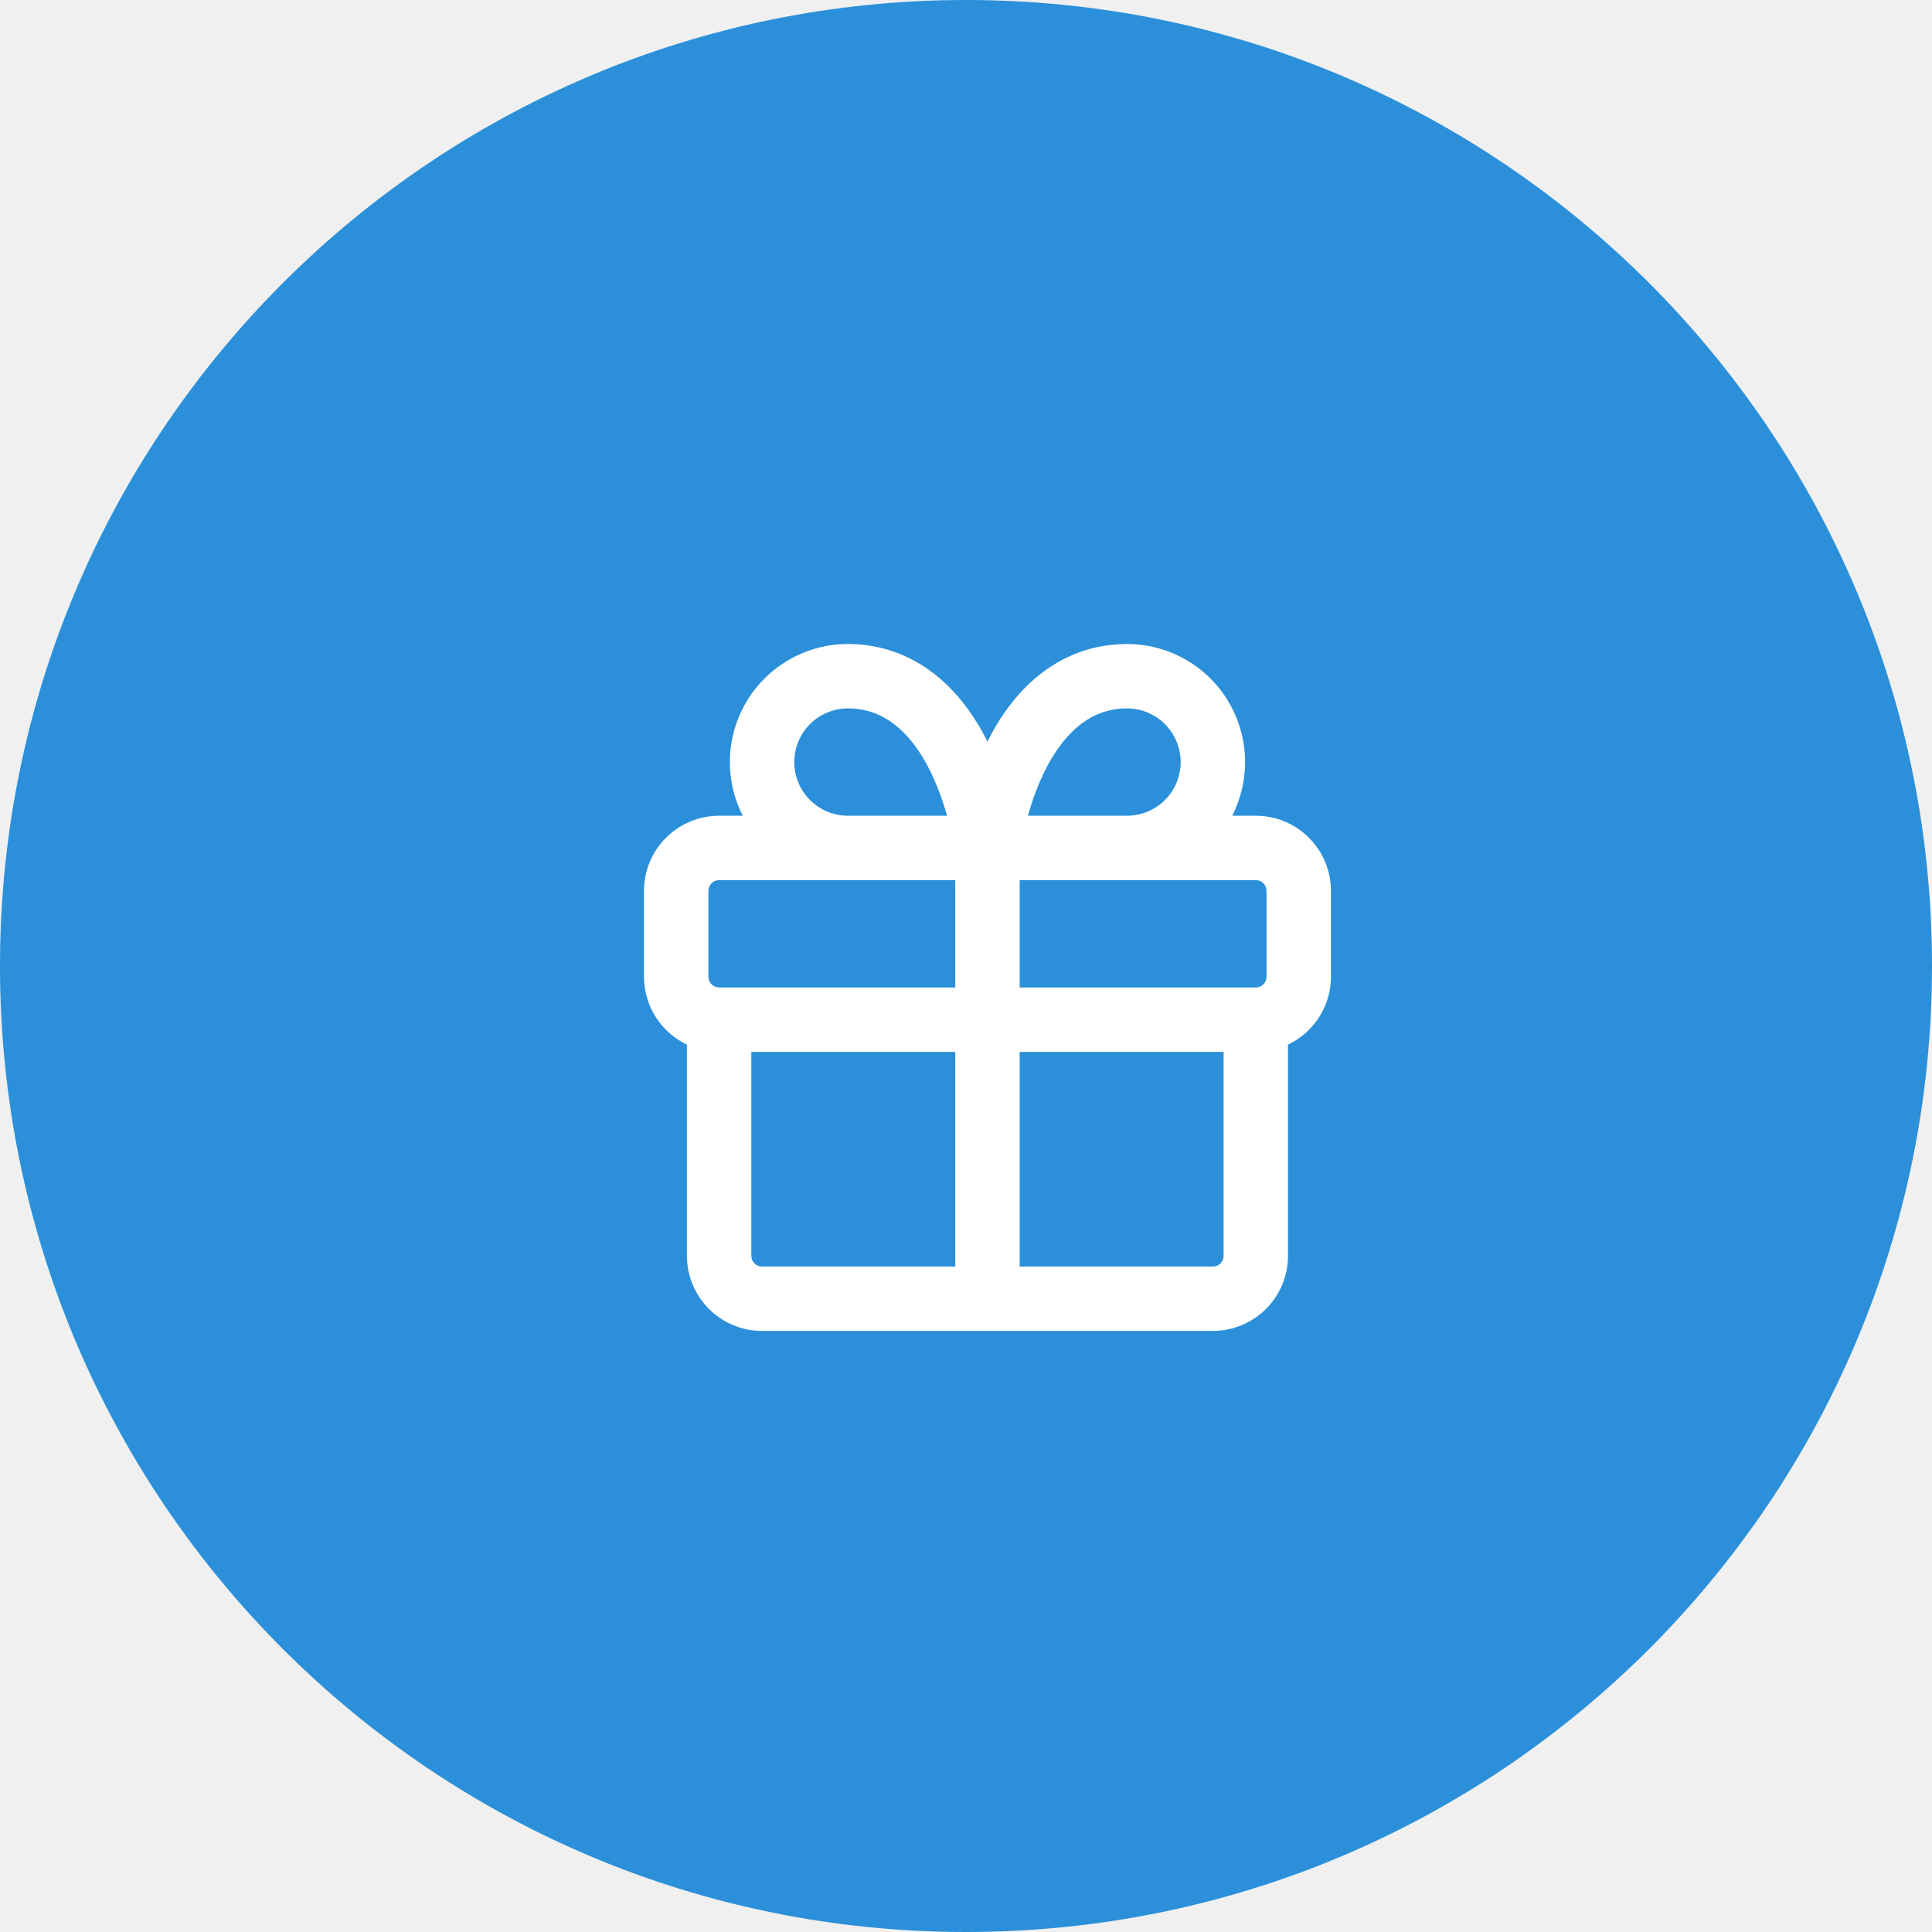
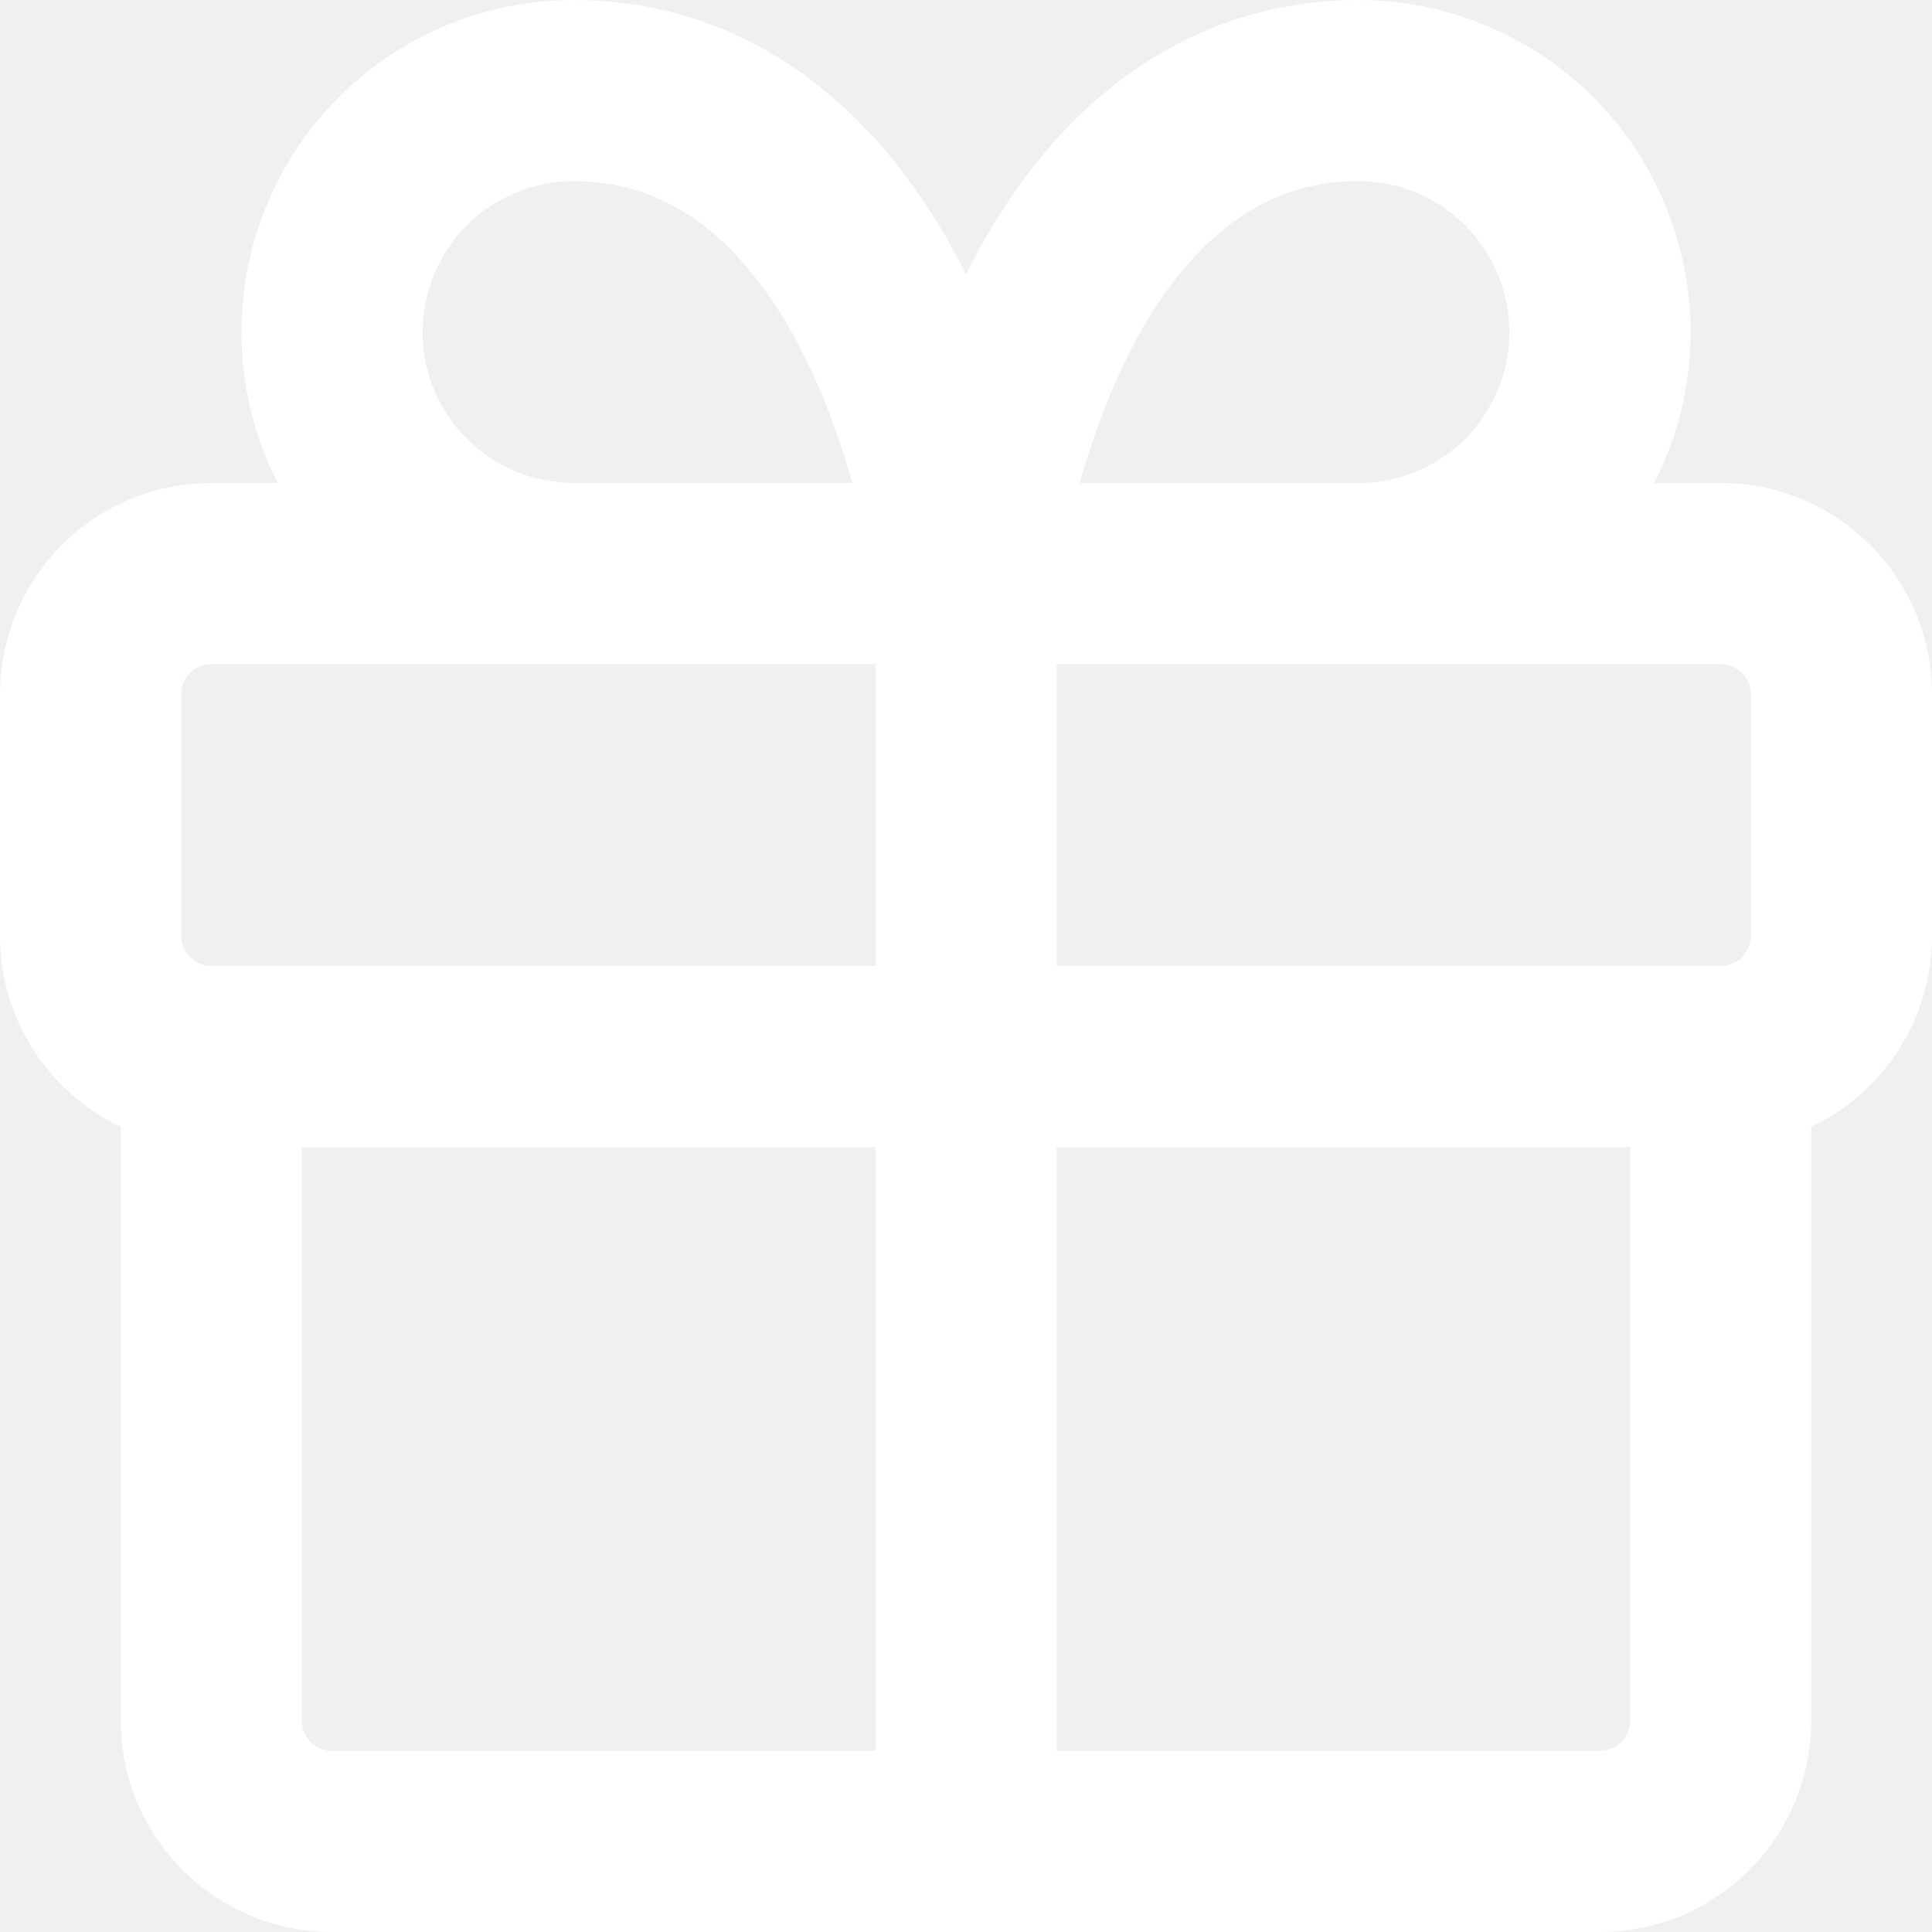
- <svg xmlns="http://www.w3.org/2000/svg" width="45" height="45" viewBox="0 0 45 45" fill="none">
-   <circle cx="22.5" cy="22.5" r="22.5" fill="#2B90D9" />
-   <g clip-path="url(#clip0)">
-     <path fill-rule="evenodd" clip-rule="evenodd" d="M19.75 16.5C19.419 16.5 19.101 16.632 18.866 16.866C18.632 17.101 18.5 17.419 18.5 17.75C18.5 18.081 18.632 18.399 18.866 18.634C19.101 18.868 19.419 19 19.75 19H22.059C21.826 18.182 21.517 17.599 21.181 17.207C20.751 16.705 20.266 16.5 19.75 16.5ZM17 17.75C17 18.2 17.108 18.625 17.3 19H16.75C16.286 19 15.841 19.184 15.513 19.513C15.184 19.841 15 20.286 15 20.75V22.75C15 23.448 15.409 24.05 16 24.332V29.25C16 30.216 16.784 31 17.75 31H28.25C28.714 31 29.159 30.816 29.487 30.487C29.816 30.159 30 29.714 30 29.25V24.332C30.591 24.051 31 23.448 31 22.75V20.75C31 20.52 30.955 20.293 30.867 20.08C30.779 19.868 30.65 19.675 30.487 19.513C30.325 19.35 30.132 19.221 29.92 19.133C29.707 19.045 29.48 19 29.25 19H28.7C28.914 18.581 29.017 18.113 28.998 17.643C28.98 17.173 28.841 16.715 28.596 16.314C28.35 15.912 28.005 15.581 27.594 15.351C27.184 15.121 26.721 15 26.25 15C25.266 15 24.376 15.42 23.68 16.23C23.411 16.549 23.183 16.899 23 17.274C22.817 16.9 22.588 16.55 22.32 16.232C21.623 15.42 20.733 15 19.75 15C19.021 15 18.321 15.29 17.805 15.806C17.29 16.321 17 17.021 17 17.75ZM23.941 19H26.25C26.581 19 26.899 18.868 27.134 18.634C27.368 18.399 27.5 18.081 27.5 17.75C27.5 17.419 27.368 17.101 27.134 16.866C26.899 16.632 26.581 16.5 26.25 16.5C25.734 16.5 25.25 16.705 24.82 17.207C24.483 17.599 24.174 18.182 23.941 19ZM22.101 20.5H16.75C16.684 20.5 16.62 20.526 16.573 20.573C16.526 20.62 16.5 20.684 16.5 20.75V22.75C16.5 22.888 16.612 23 16.75 23H22.25V20.5H22.101ZM23.75 20.5V23H29.25C29.316 23 29.38 22.974 29.427 22.927C29.474 22.88 29.5 22.816 29.5 22.75V20.75C29.5 20.684 29.474 20.62 29.427 20.573C29.38 20.526 29.316 20.5 29.25 20.5H23.75ZM23.75 24.5H28.5V29.25C28.5 29.316 28.474 29.38 28.427 29.427C28.38 29.474 28.316 29.5 28.25 29.5H23.75V24.5ZM22.25 24.5V29.5H17.75C17.684 29.5 17.62 29.474 17.573 29.427C17.526 29.38 17.5 29.316 17.5 29.25V24.5H22.25Z" fill="white" />
+ <svg xmlns="http://www.w3.org/2000/svg" width="24" height="24" viewBox="0 0 24 24" fill="none">
+   <g clip-path="url(#clip0_1401_33)">
+     <path fill-rule="evenodd" clip-rule="evenodd" d="M7.125 2.25C6.628 2.25 6.151 2.448 5.799 2.799C5.448 3.151 5.25 3.628 5.25 4.125C5.25 4.622 5.448 5.099 5.799 5.451C6.151 5.802 6.628 6 7.125 6H10.588C10.239 4.773 9.775 3.898 9.271 3.311C8.627 2.558 7.899 2.25 7.125 2.25ZM3 4.125C3 4.8 3.162 5.438 3.45 6H2.625C1.929 6 1.261 6.277 0.769 6.769C0.277 7.261 0 7.929 0 8.625L0 11.625C0 12.672 0.614 13.575 1.5 13.998V21.375C1.5 22.824 2.676 24 4.125 24H19.875C20.571 24 21.239 23.723 21.731 23.231C22.223 22.739 22.5 22.071 22.5 21.375V13.998C23.387 13.576 24 12.672 24 11.625V8.625C24 8.28 23.932 7.939 23.8 7.62C23.668 7.302 23.475 7.013 23.231 6.769C22.987 6.525 22.698 6.332 22.38 6.2C22.061 6.068 21.72 6 21.375 6H20.55C20.871 5.371 21.025 4.67 20.998 3.965C20.97 3.259 20.762 2.573 20.393 1.97C20.025 1.368 19.507 0.871 18.891 0.526C18.275 0.181 17.581 -0 16.875 7.10333e-08C15.399 7.10333e-08 14.064 0.63 13.02 1.845C12.617 2.323 12.274 2.849 12 3.411C11.725 2.85 11.383 2.325 10.98 1.848C9.934 0.63 8.6 7.10333e-08 7.125 7.10333e-08C6.031 7.10333e-08 4.982 0.435 4.208 1.208C3.435 1.982 3 3.031 3 4.125ZM13.412 6H16.875C17.372 6 17.849 5.802 18.201 5.451C18.552 5.099 18.75 4.622 18.75 4.125C18.75 3.628 18.552 3.151 18.201 2.799C17.849 2.448 17.372 2.25 16.875 2.25C16.101 2.25 15.375 2.558 14.73 3.311C14.225 3.898 13.761 4.773 13.412 6ZM10.652 8.25H2.625C2.526 8.25 2.43 8.29 2.36 8.36C2.29 8.43 2.25 8.526 2.25 8.625V11.625C2.25 11.832 2.418 12 2.625 12H10.875V8.25H10.652ZM13.125 8.25V12H21.375C21.474 12 21.57 11.96 21.64 11.89C21.71 11.82 21.75 11.725 21.75 11.625V8.625C21.75 8.526 21.71 8.43 21.64 8.36C21.57 8.29 21.474 8.25 21.375 8.25H13.125ZM13.125 14.25H20.25V21.375C20.25 21.474 20.21 21.57 20.14 21.64C20.07 21.71 19.974 21.75 19.875 21.75H13.125V14.25ZM10.875 14.25V21.75H4.125C4.026 21.75 3.93 21.71 3.86 21.64C3.79 21.57 3.75 21.474 3.75 21.375V14.25H10.875Z" fill="white" />
  </g>
  <defs>
-     <clipPath id="clip0">
-       <rect width="16" height="16" fill="white" transform="translate(15 15)" />
+     <clipPath id="clip0_1401_33">
+       <rect width="24" height="24" rx="4" fill="white" />
    </clipPath>
  </defs>
</svg>
